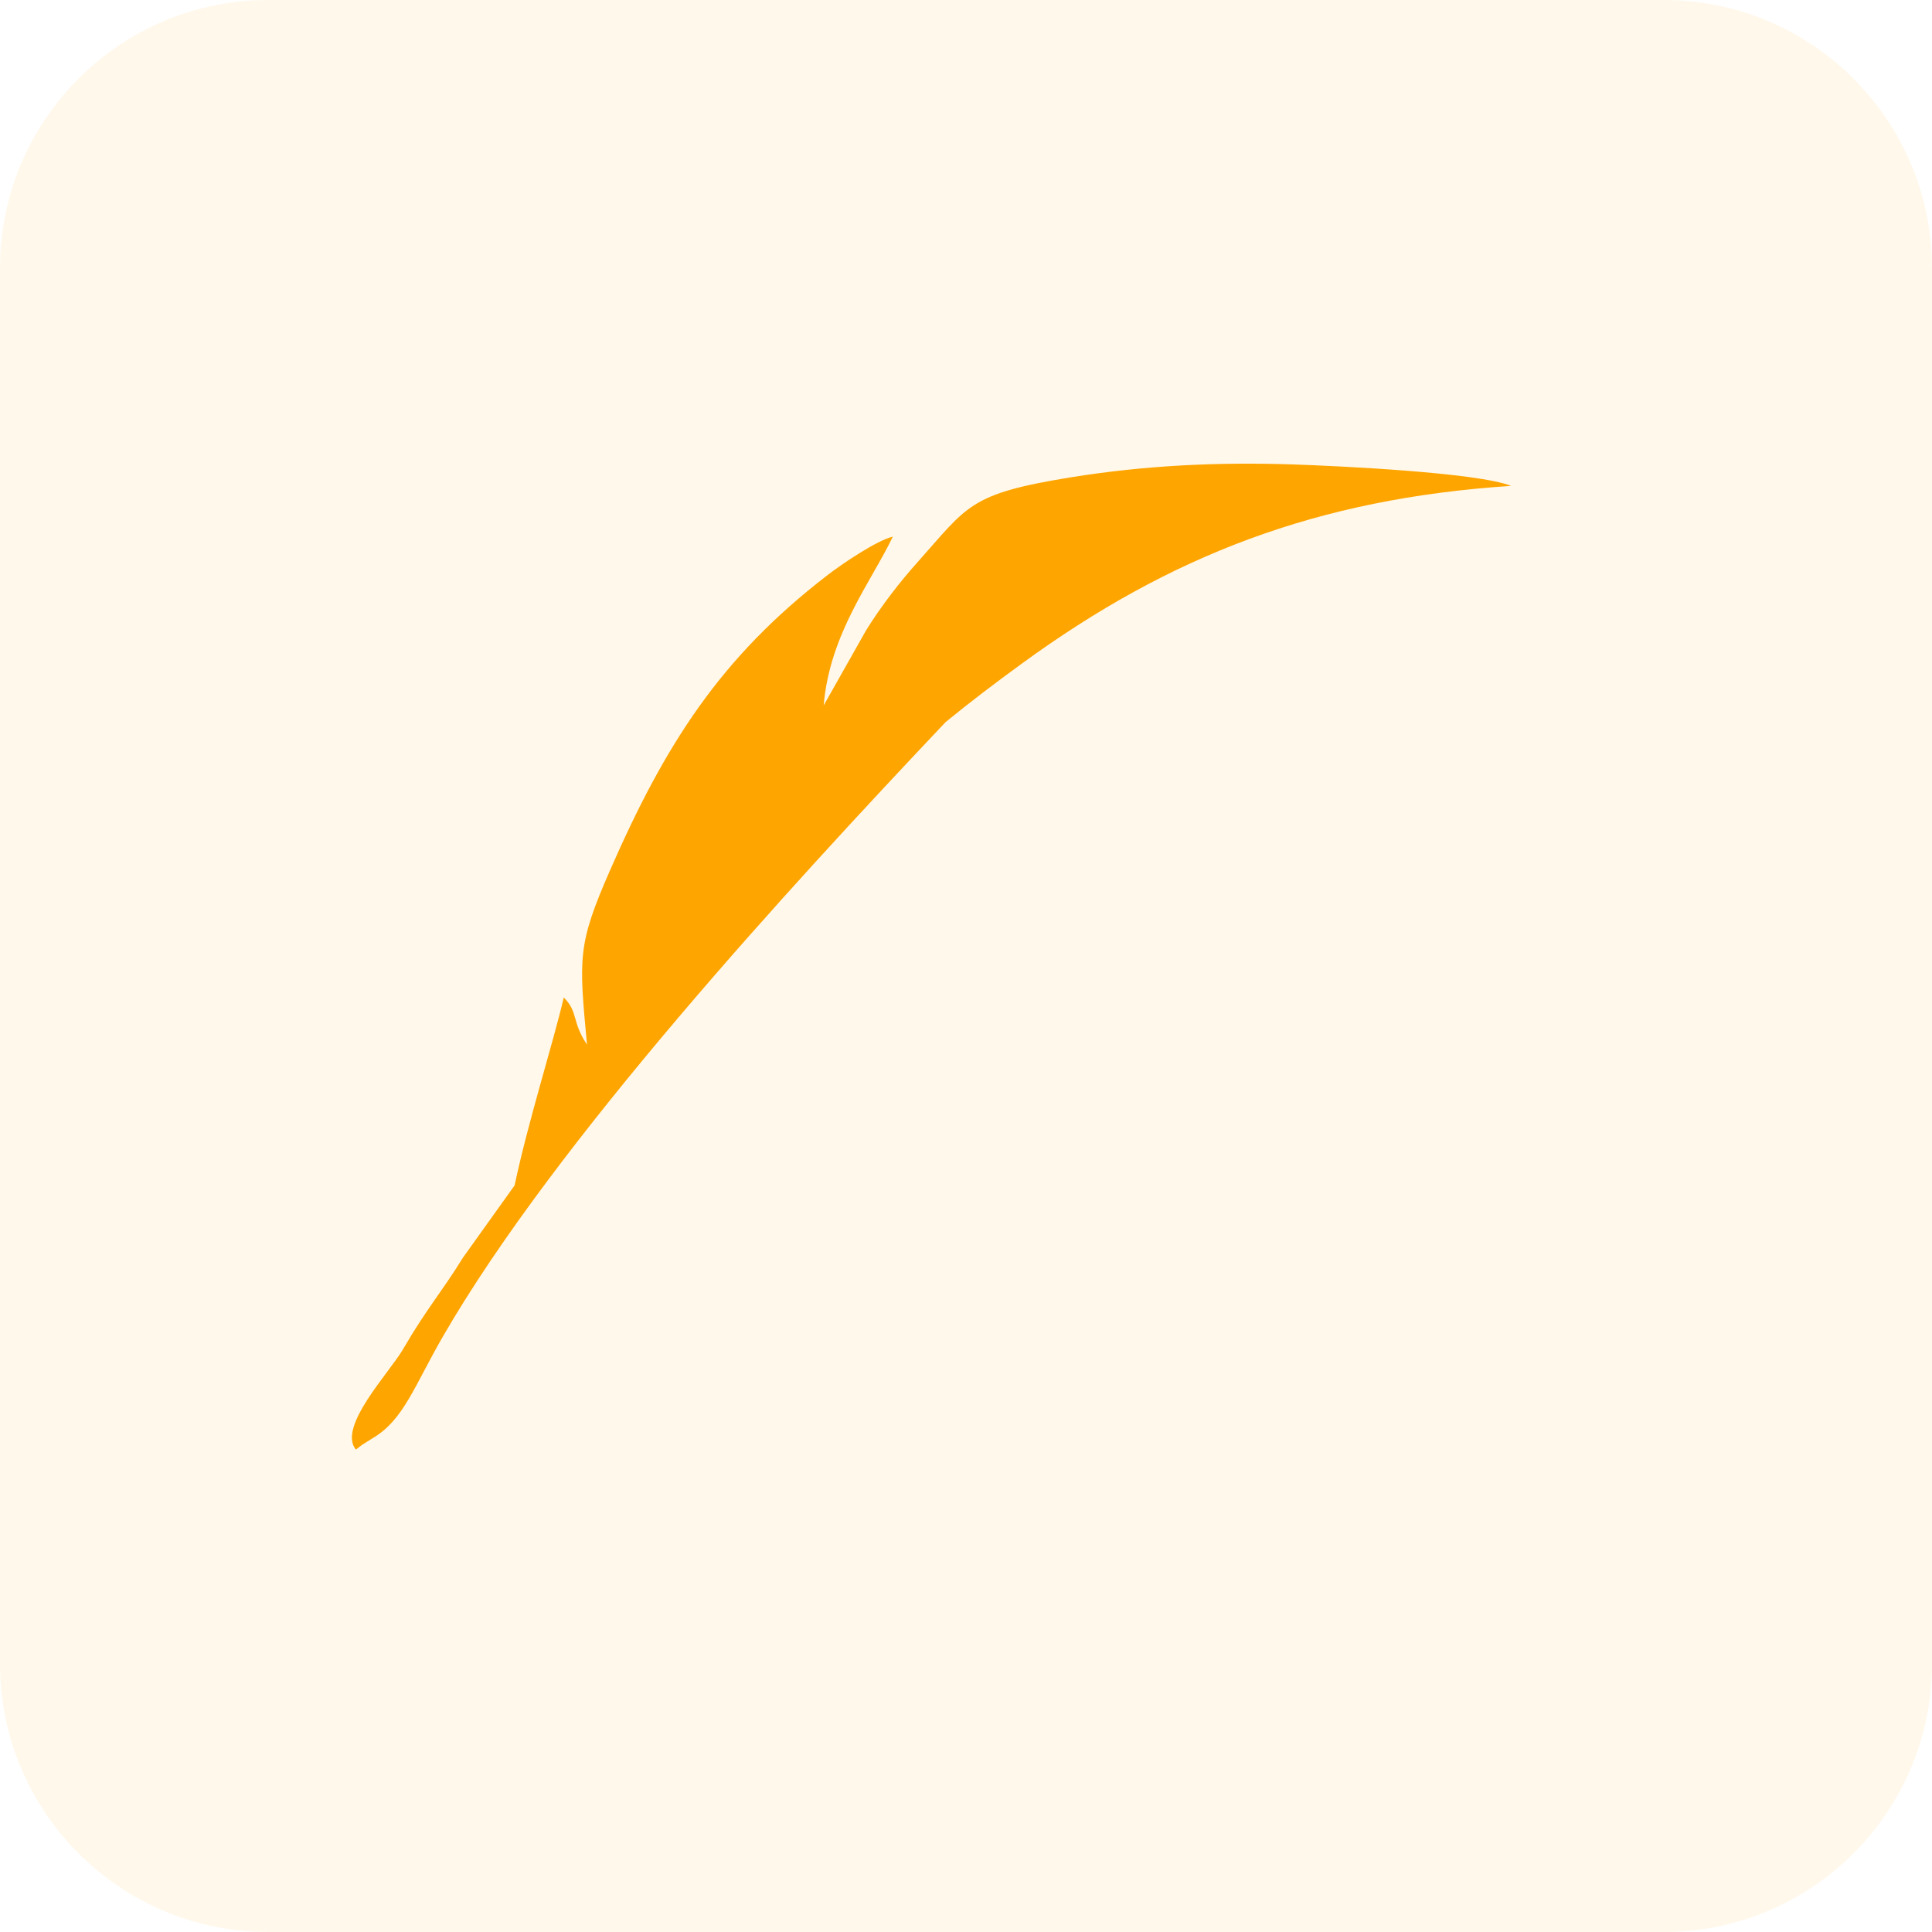
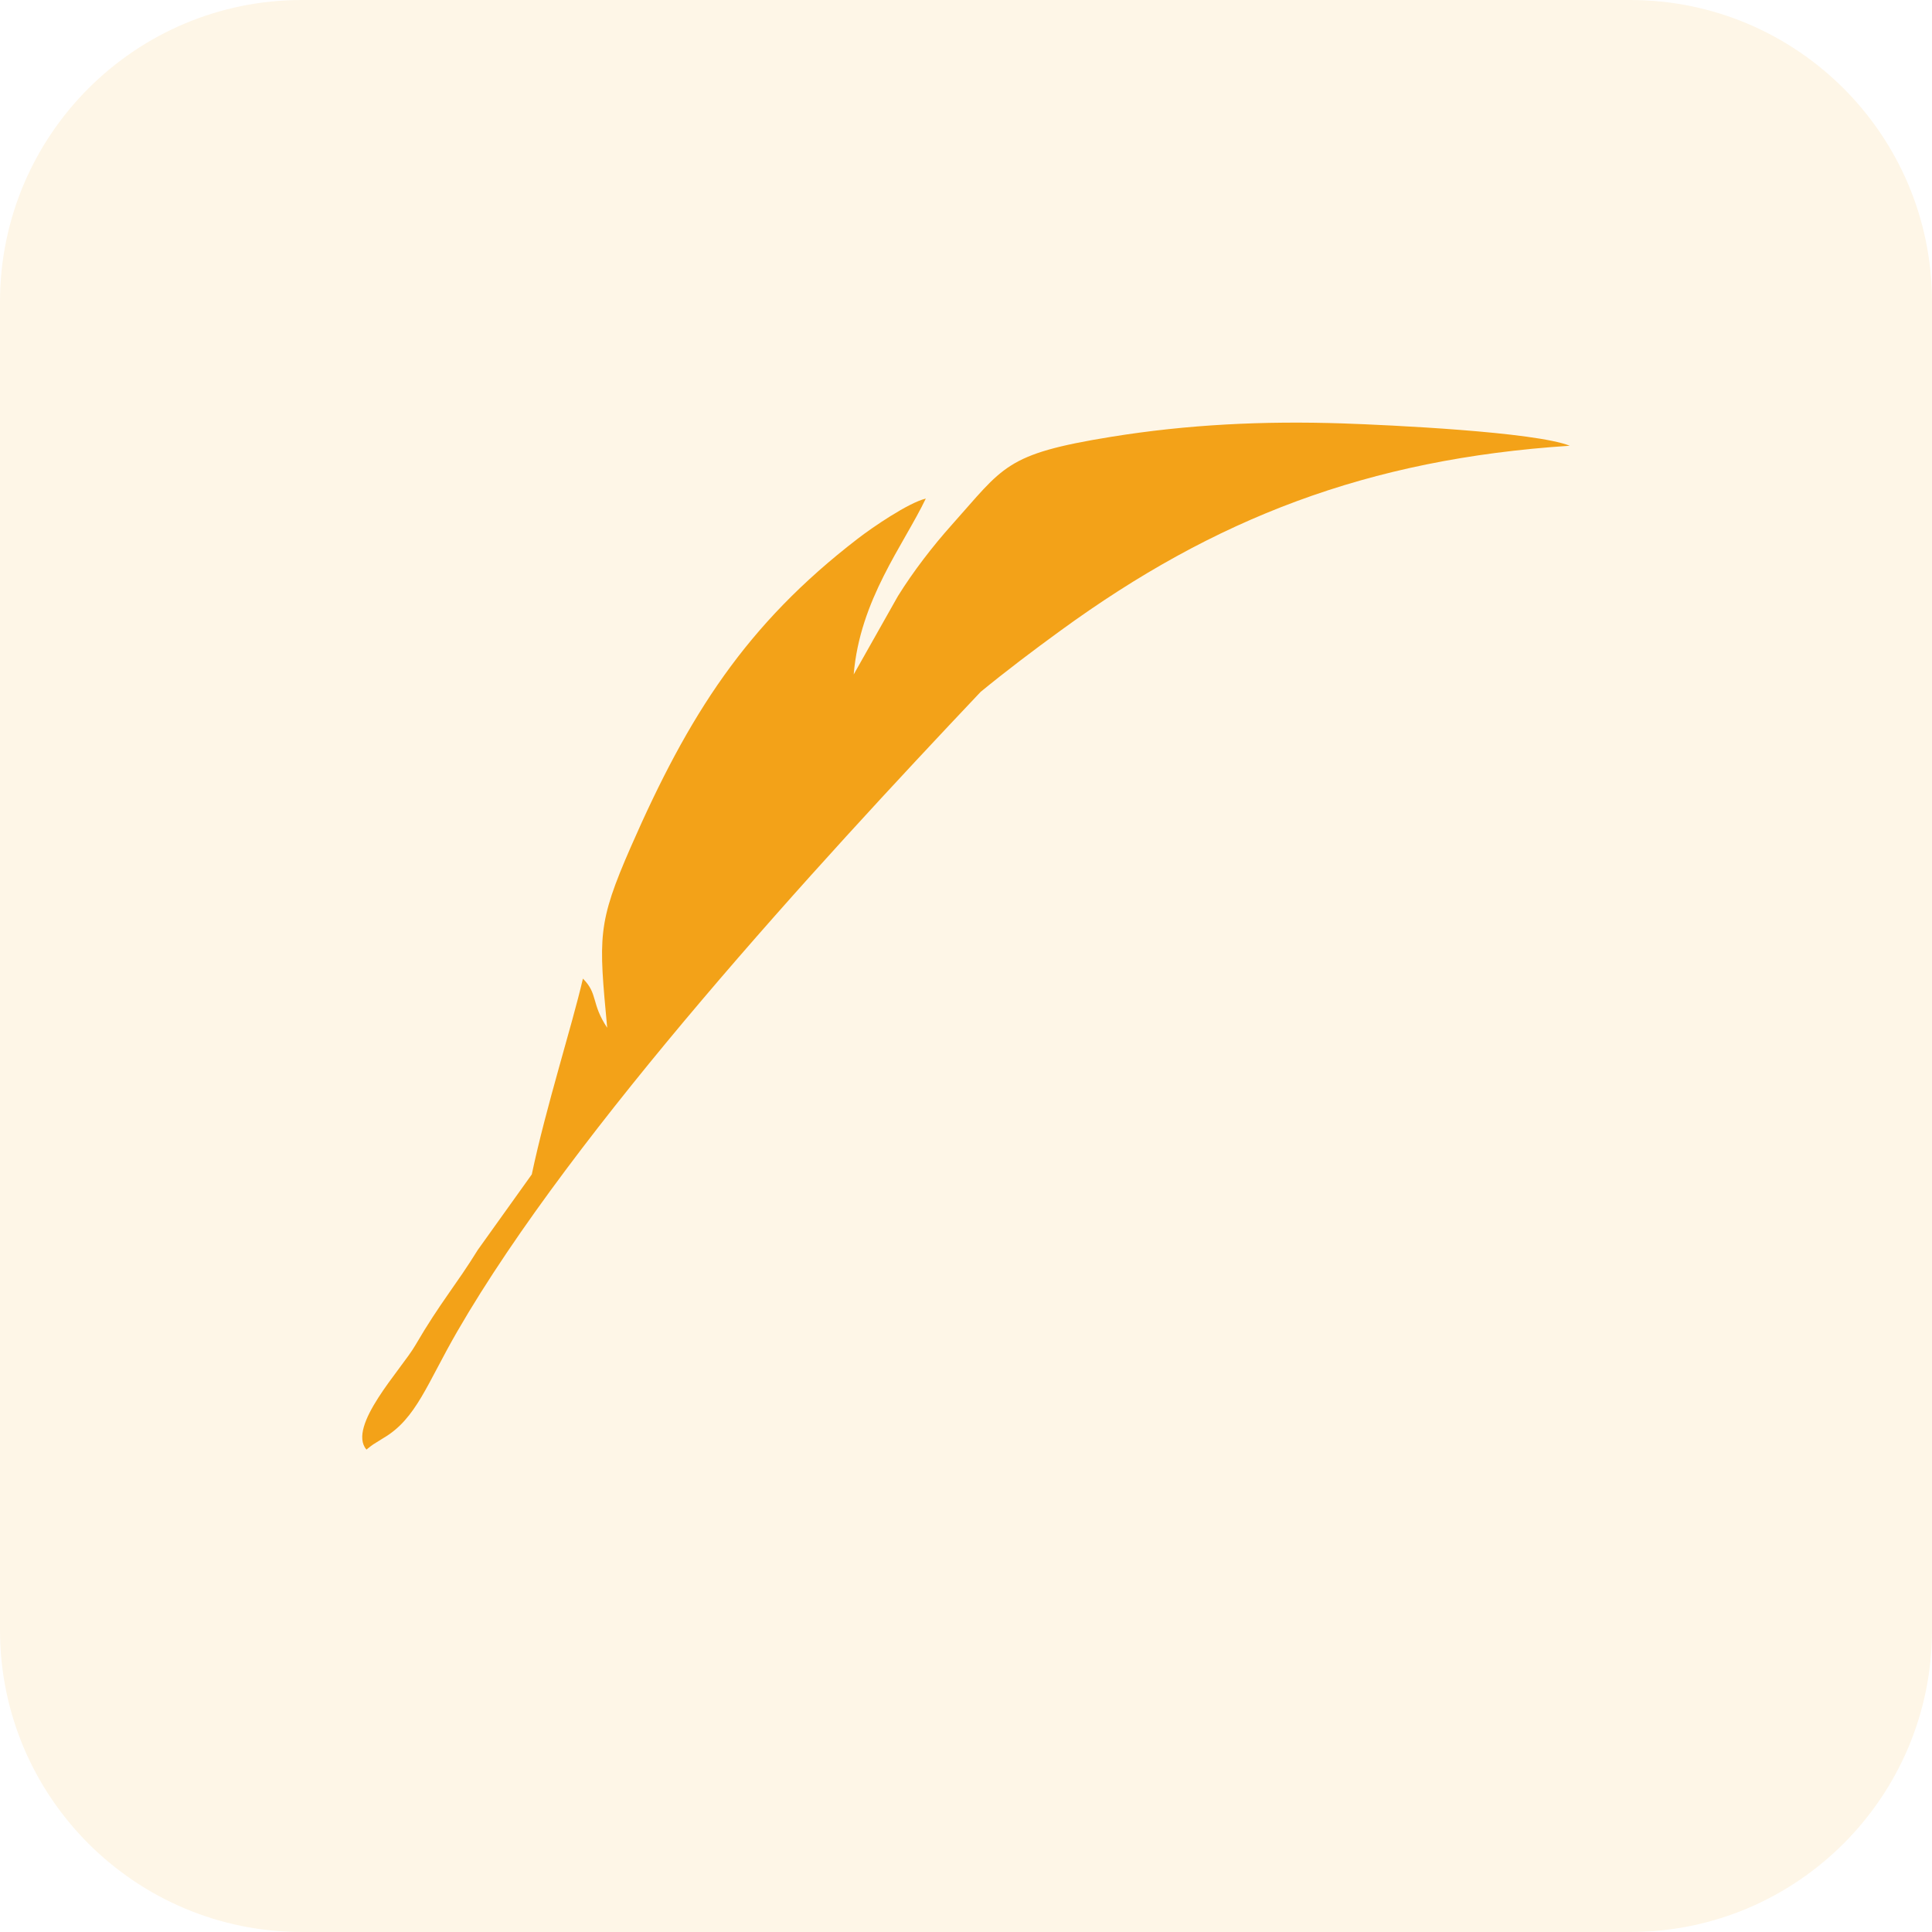
- <svg xmlns="http://www.w3.org/2000/svg" width="36" height="36" viewBox="0 0 36 36" fill="none">
-   <rect opacity="0.08" width="36" height="36" rx="5" fill="#FFA500" />
-   <path fill-rule="evenodd" clip-rule="evenodd" d="M28.157 9.054C24.541 9.29 21.798 10.356 19.049 12.359C18.556 12.718 18.071 13.085 17.619 13.456C14.699 16.543 10.354 21.269 8.258 24.895C7.716 25.832 7.523 26.46 6.938 26.802L6.755 26.917C6.743 26.925 6.723 26.941 6.713 26.948L6.632 27.011C6.282 26.594 7.258 25.573 7.506 25.147C7.951 24.381 8.238 24.066 8.624 23.438L9.589 22.088C9.845 20.88 10.309 19.431 10.505 18.586C10.779 18.86 10.648 19.03 10.938 19.465C10.787 17.842 10.758 17.61 11.363 16.226C12.394 13.87 13.421 12.255 15.419 10.717C15.681 10.515 16.325 10.075 16.637 9.999C16.237 10.836 15.46 11.806 15.348 13.145L16.139 11.744C16.416 11.297 16.767 10.844 17.094 10.479C18.038 9.424 18.049 9.203 19.948 8.895C21.323 8.673 22.675 8.607 24.094 8.654C24.928 8.682 27.537 8.805 28.157 9.054Z" fill="#FFA500" />
+ <svg xmlns="http://www.w3.org/2000/svg" width="32" height="32" viewBox="0 0 32 32" fill="none">
+   <g id="Group 1094">
+     <rect id="Rectangle 80" width="32" height="32" rx="5" fill="#FEF6E7" />
+     <path id="Vector" fill-rule="evenodd" clip-rule="evenodd" d="M26 7.383C22.651 7.601 20.112 8.589 17.567 10.444C17.11 10.776 16.661 11.116 16.242 11.46C13.539 14.318 9.515 18.693 7.575 22.051C7.073 22.919 6.894 23.5 6.353 23.817L6.183 23.923C6.172 23.93 6.153 23.945 6.144 23.951L6.069 24.01C5.745 23.624 6.649 22.679 6.878 22.284C7.291 21.575 7.556 21.283 7.914 20.702L8.808 19.452C9.044 18.333 9.474 16.992 9.655 16.209C9.909 16.462 9.788 16.62 10.057 17.023C9.917 15.52 9.889 15.305 10.45 14.024C11.405 11.843 12.356 10.347 14.206 8.923C14.448 8.736 15.044 8.328 15.334 8.258C14.963 9.033 14.243 9.931 14.14 11.171L14.872 9.874C15.129 9.46 15.454 9.041 15.756 8.703C16.631 7.726 16.64 7.521 18.399 7.236C19.672 7.03 20.924 6.97 22.238 7.013C23.01 7.039 25.425 7.153 26 7.383Z" fill="#F3A218" />
+   </g>
</svg>
